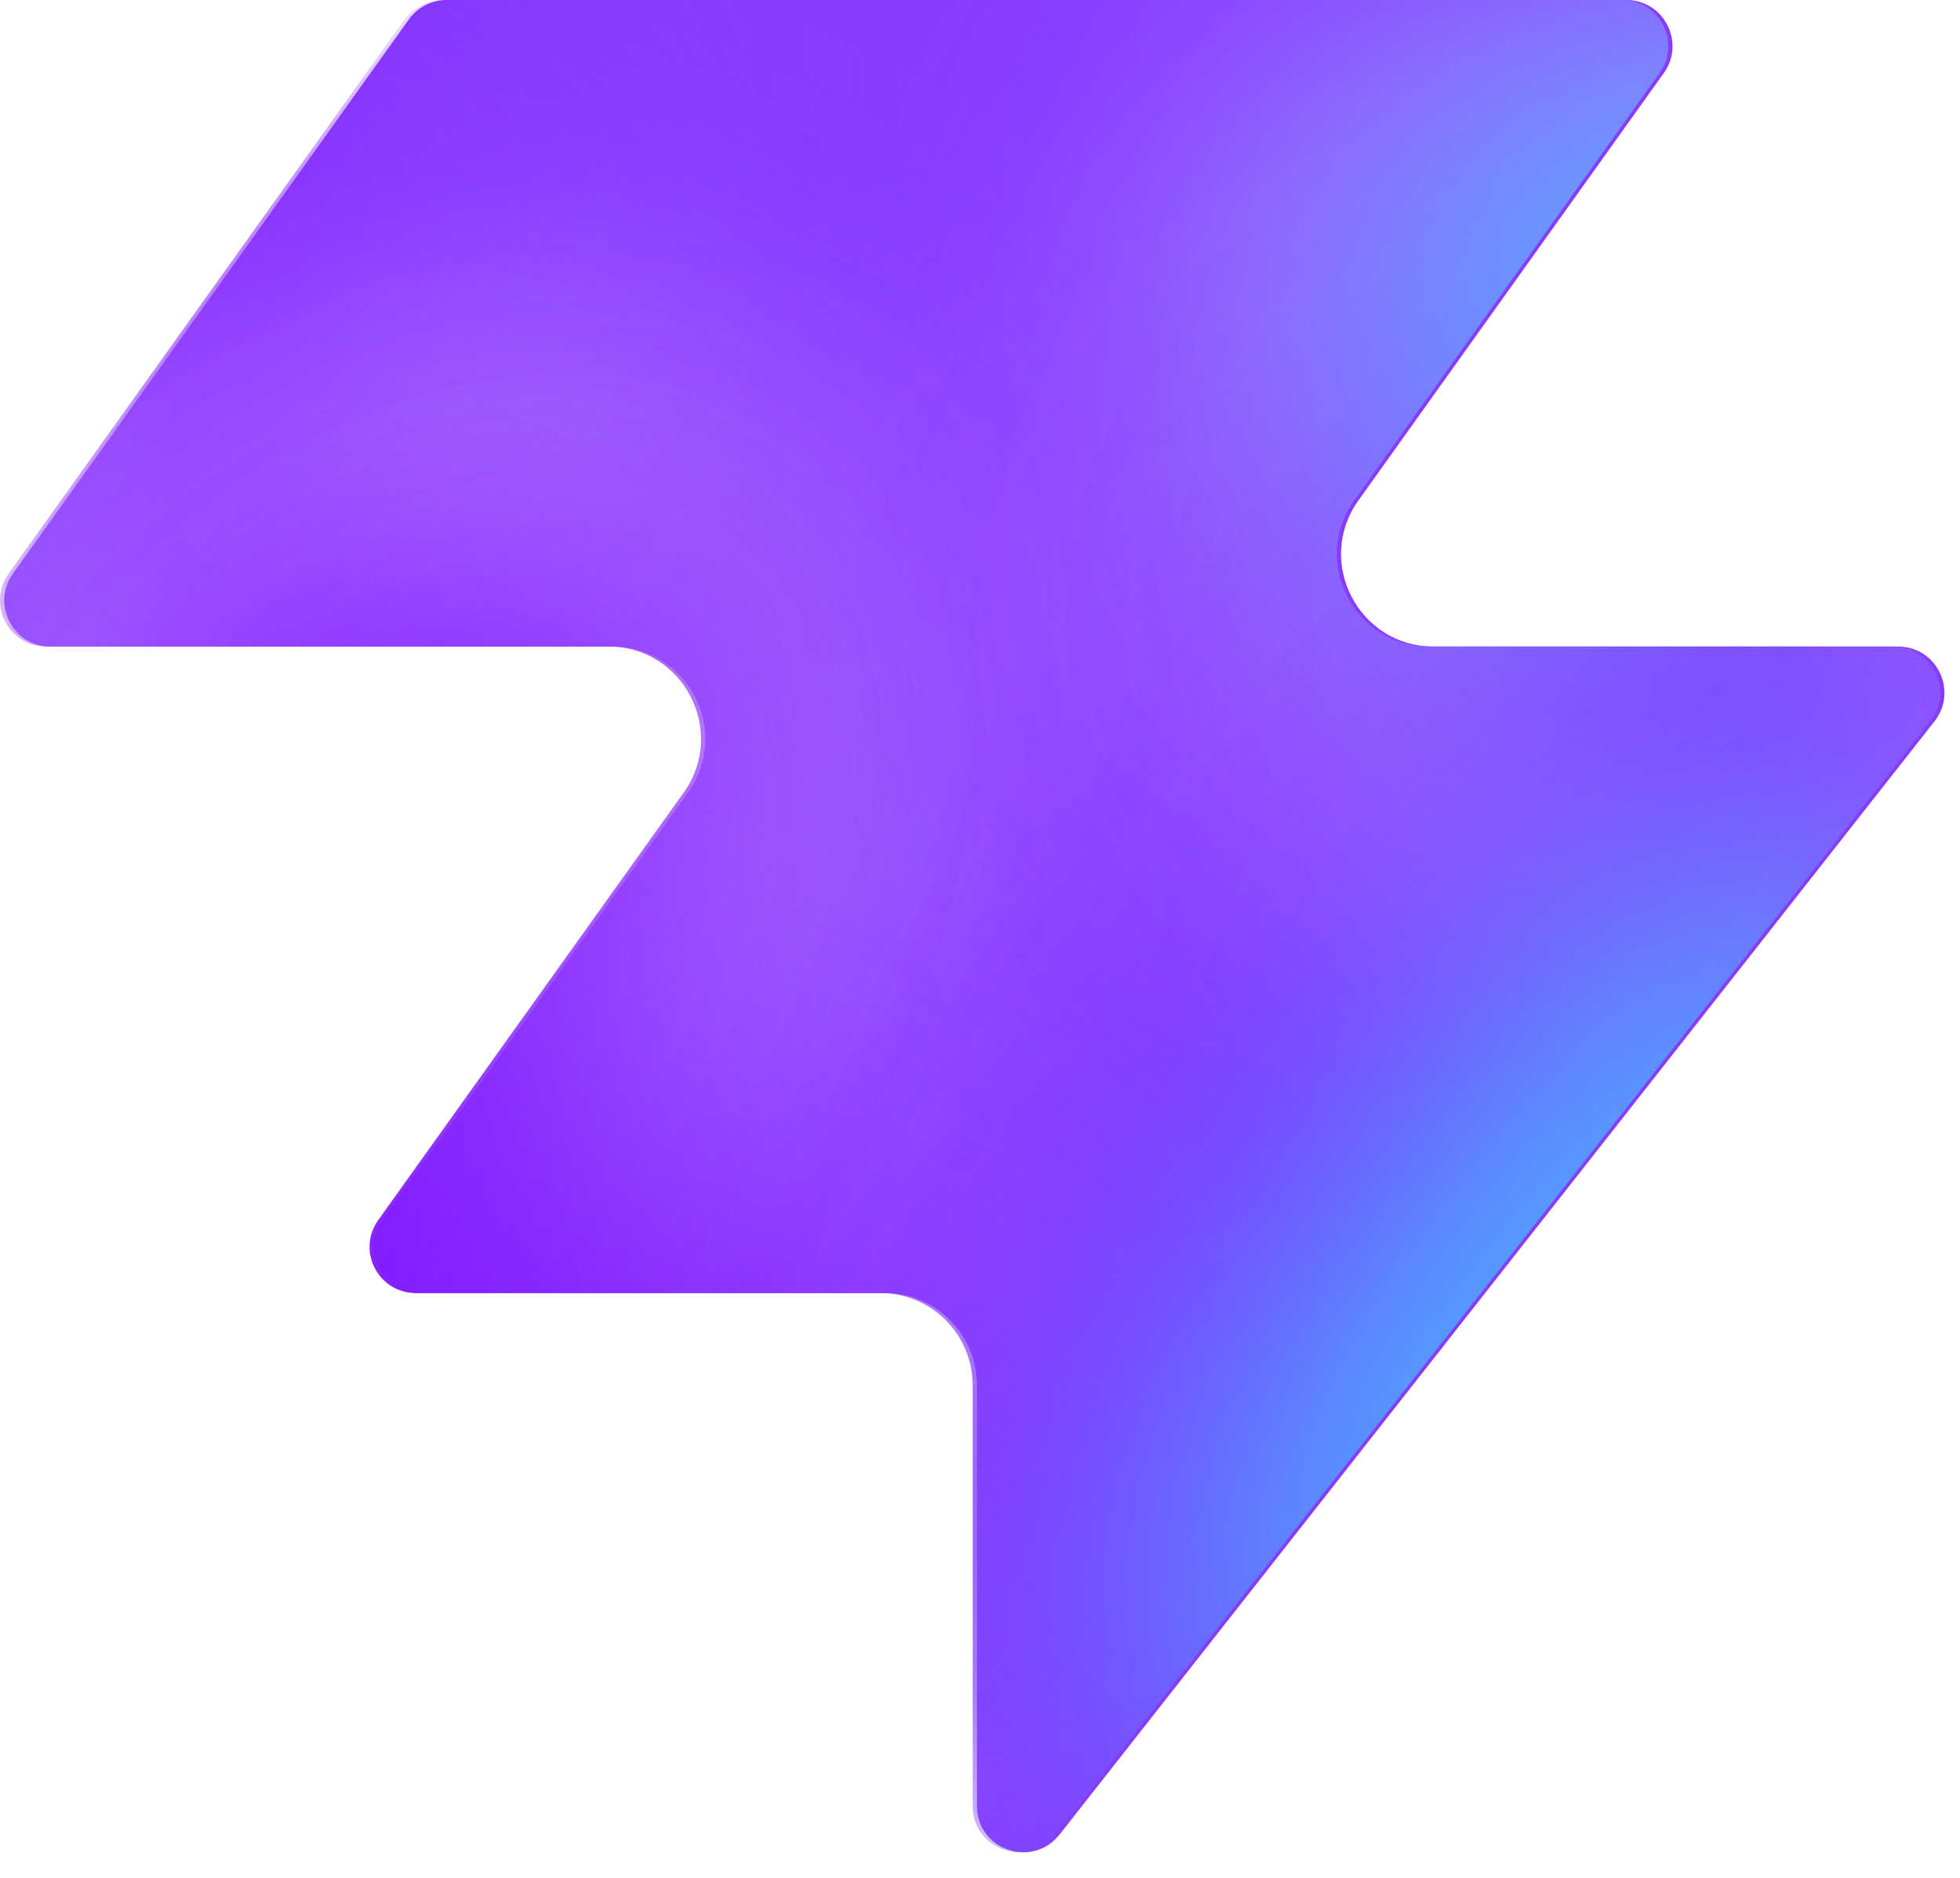
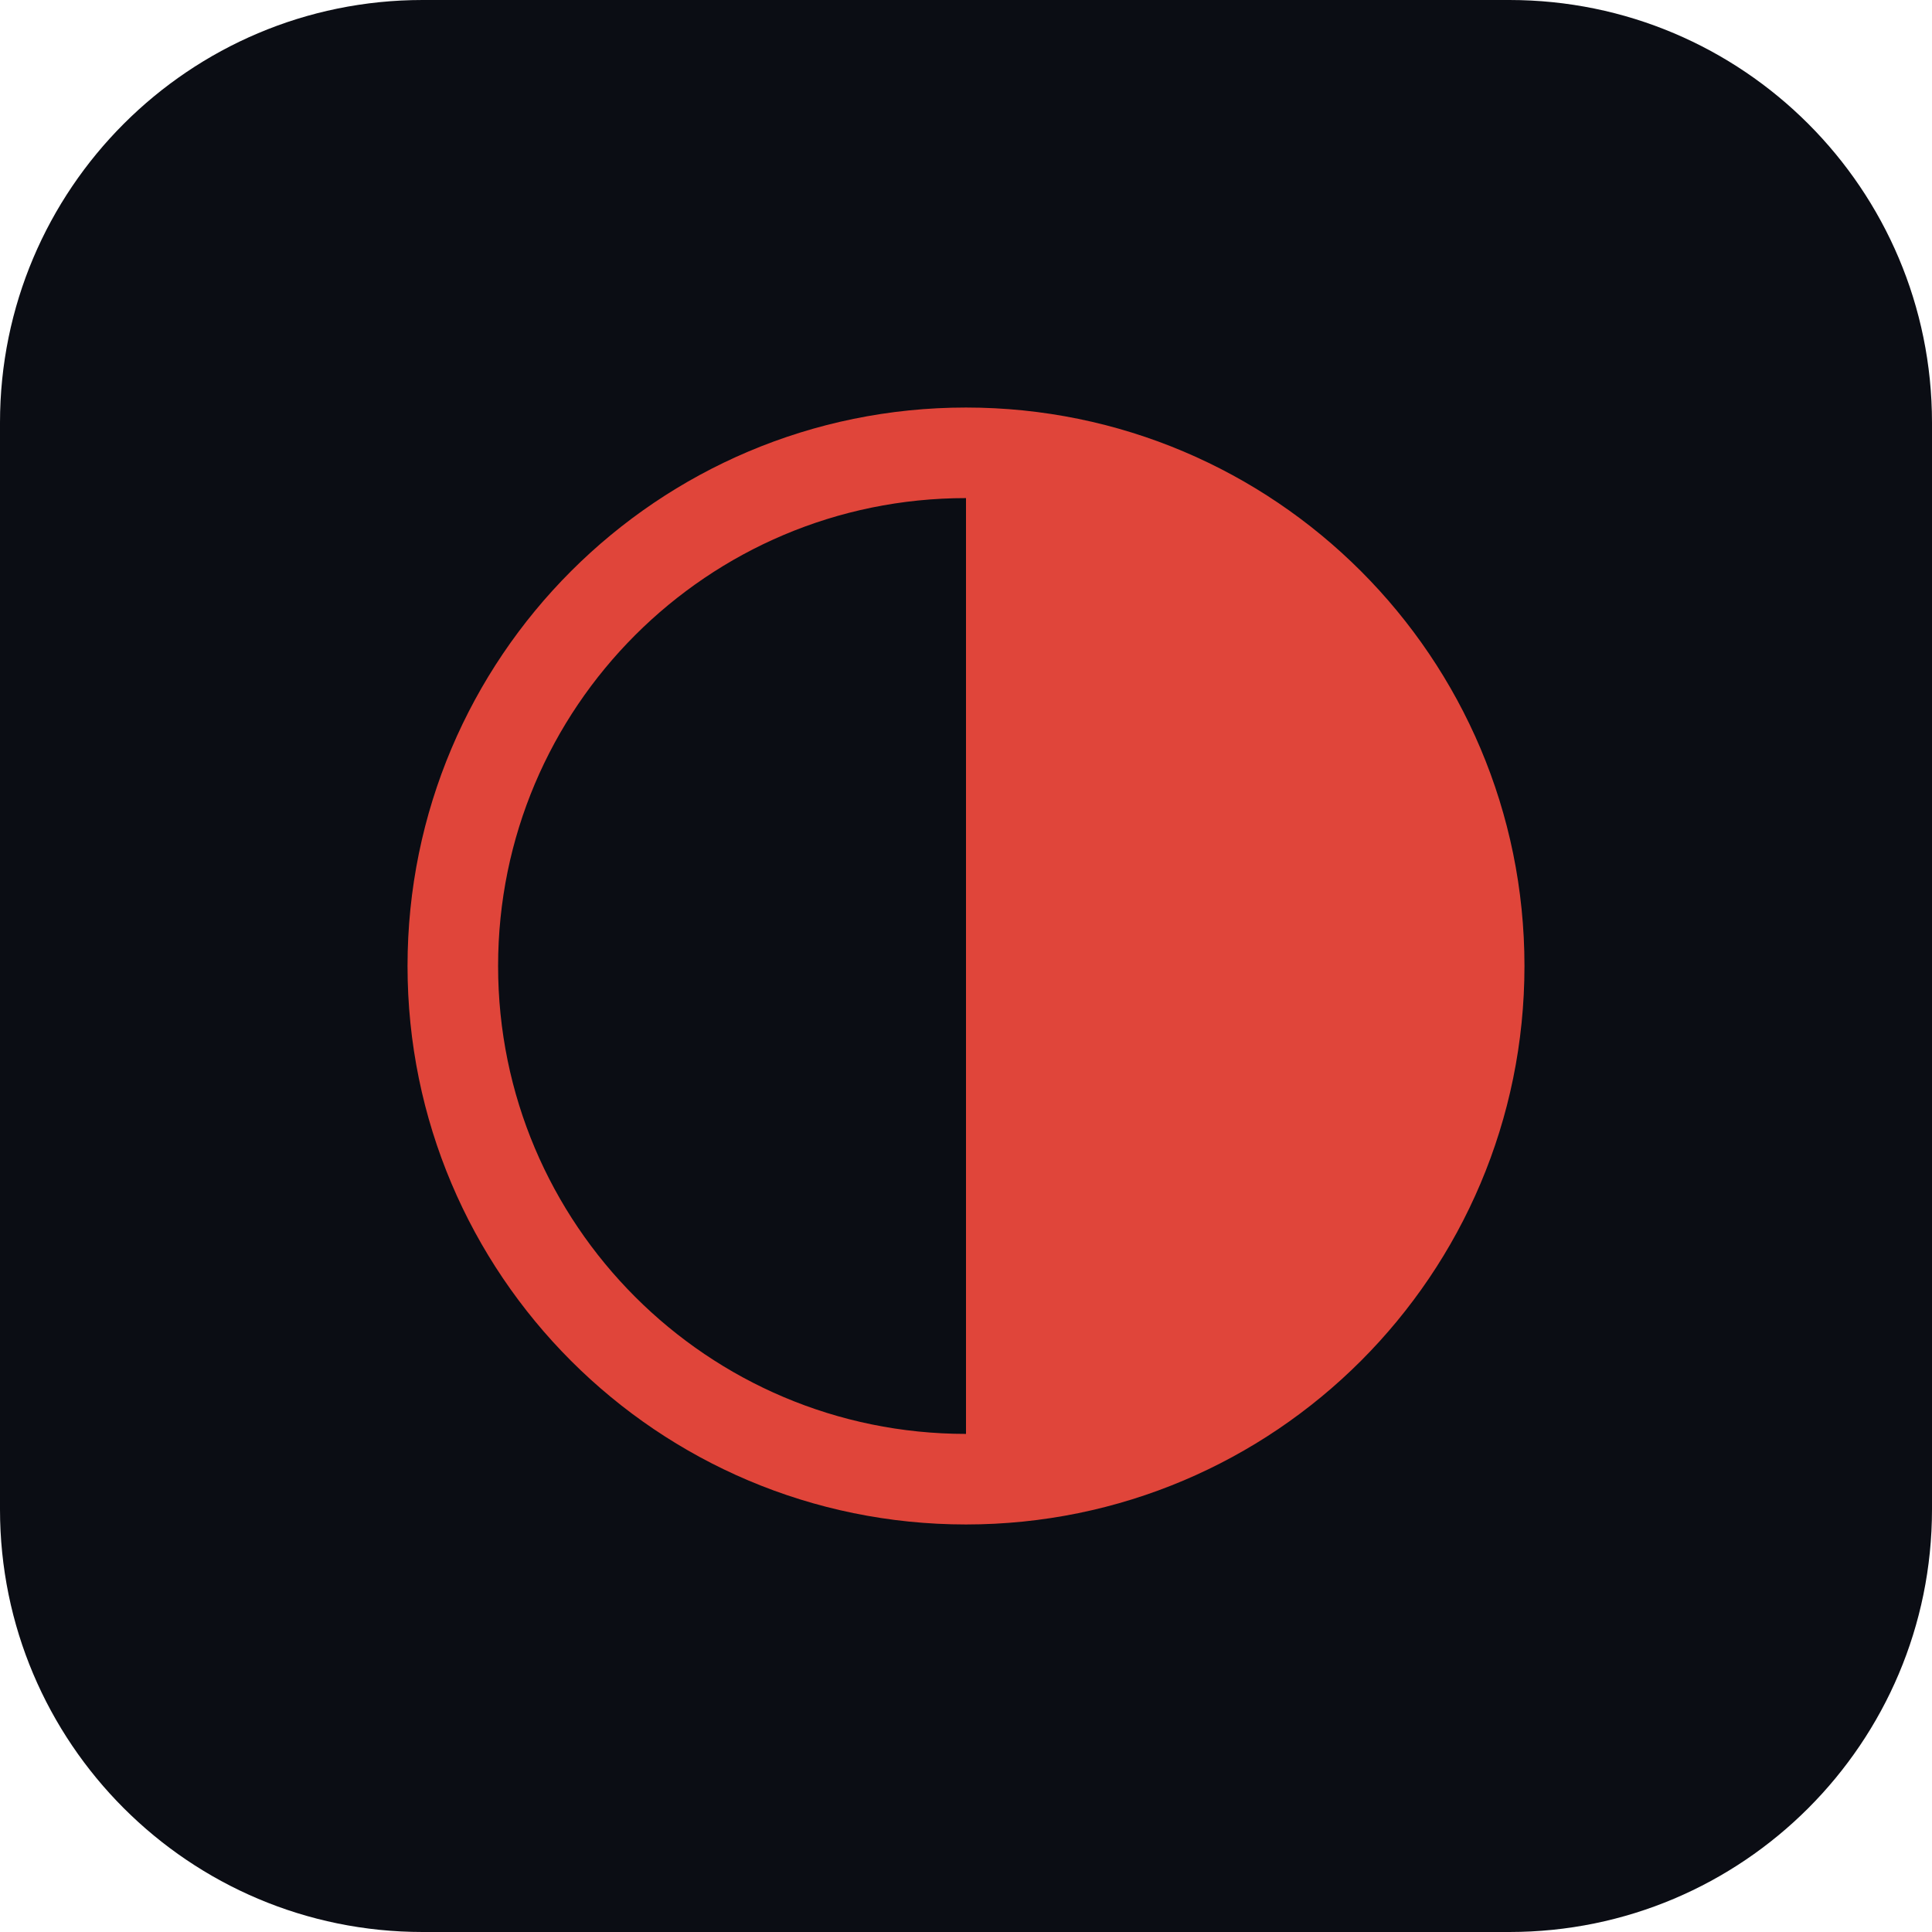
- <svg xmlns="http://www.w3.org/2000/svg" width="48" height="46" fill="none" viewBox="0 0 48 46">
-   <path fill="#863bff" d="M25.946 44.938c-.664.845-2.021.375-2.021-.698V33.937a2.26 2.26 0 0 0-2.262-2.262H10.287c-.92 0-1.456-1.04-.92-1.788l7.48-10.471c1.07-1.497 0-3.578-1.842-3.578H1.237c-.92 0-1.456-1.04-.92-1.788L10.013.474c.214-.297.556-.474.92-.474h28.894c.92 0 1.456 1.04.92 1.788l-7.48 10.471c-1.07 1.498 0 3.579 1.842 3.579h11.377c.943 0 1.473 1.088.89 1.83L25.947 44.94z" style="fill:#863bff;fill:color(display-p3 .525 .23 1);fill-opacity:1" />
-   <mask id="a" width="48" height="46" x="0" y="0" maskUnits="userSpaceOnUse" style="mask-type:alpha">
-     <path fill="#000" d="M25.842 44.938c-.664.844-2.021.375-2.021-.698V33.937a2.26 2.26 0 0 0-2.262-2.262H10.183c-.92 0-1.456-1.04-.92-1.788l7.48-10.471c1.07-1.498 0-3.579-1.842-3.579H1.133c-.92 0-1.456-1.04-.92-1.787L9.91.473c.214-.297.556-.474.92-.474h28.894c.92 0 1.456 1.04.92 1.788l-7.48 10.471c-1.07 1.498 0 3.578 1.842 3.578h11.377c.943 0 1.473 1.088.89 1.832L25.843 44.94z" style="fill:#000;fill-opacity:1" />
-   </mask>
-   <g mask="url(#a)">
-     <g filter="url(#b)">
-       <ellipse cx="5.508" cy="14.704" fill="#ede6ff" rx="5.508" ry="14.704" style="fill:#ede6ff;fill:color(display-p3 .927 .903 1);fill-opacity:1" transform="matrix(.00324 1 1 -.00324 -4.47 31.516)" />
-     </g>
-     <g filter="url(#c)">
-       <ellipse cx="10.399" cy="29.851" fill="#ede6ff" rx="10.399" ry="29.851" style="fill:#ede6ff;fill:color(display-p3 .927 .903 1);fill-opacity:1" transform="matrix(.00324 1 1 -.00324 -39.328 7.883)" />
-     </g>
-     <g filter="url(#d)">
-       <ellipse cx="5.508" cy="30.487" fill="#7e14ff" rx="5.508" ry="30.487" style="fill:#7e14ff;fill:color(display-p3 .492 .077 1);fill-opacity:1" transform="rotate(89.814 -25.913 -14.639)scale(1 -1)" />
-     </g>
-     <g filter="url(#e)">
-       <ellipse cx="5.508" cy="30.599" fill="#7e14ff" rx="5.508" ry="30.599" style="fill:#7e14ff;fill:color(display-p3 .492 .077 1);fill-opacity:1" transform="rotate(89.814 -32.644 -3.334)scale(1 -1)" />
-     </g>
-     <g filter="url(#f)">
-       <ellipse cx="5.508" cy="30.599" fill="#7e14ff" rx="5.508" ry="30.599" style="fill:#7e14ff;fill:color(display-p3 .492 .077 1);fill-opacity:1" transform="matrix(.00324 1 1 -.00324 -34.34 30.47)" />
-     </g>
-     <g filter="url(#g)">
-       <ellipse cx="14.072" cy="22.078" fill="#ede6ff" rx="14.072" ry="22.078" style="fill:#ede6ff;fill:color(display-p3 .927 .903 1);fill-opacity:1" transform="rotate(93.35 24.506 48.493)scale(-1 1)" />
-     </g>
-     <g filter="url(#h)">
-       <ellipse cx="3.47" cy="21.501" fill="#7e14ff" rx="3.47" ry="21.501" style="fill:#7e14ff;fill:color(display-p3 .492 .077 1);fill-opacity:1" transform="rotate(89.009 28.708 47.59)scale(-1 1)" />
-     </g>
-     <g filter="url(#i)">
-       <ellipse cx="3.47" cy="21.501" fill="#7e14ff" rx="3.47" ry="21.501" style="fill:#7e14ff;fill:color(display-p3 .492 .077 1);fill-opacity:1" transform="rotate(89.009 28.708 47.59)scale(-1 1)" />
-     </g>
-     <g filter="url(#j)">
-       <ellipse cx=".387" cy="8.972" fill="#7e14ff" rx="4.407" ry="29.108" style="fill:#7e14ff;fill:color(display-p3 .492 .077 1);fill-opacity:1" transform="rotate(39.51 .387 8.972)" />
-     </g>
-     <g filter="url(#k)">
-       <ellipse cx="47.523" cy="-6.092" fill="#7e14ff" rx="4.407" ry="29.108" style="fill:#7e14ff;fill:color(display-p3 .492 .077 1);fill-opacity:1" transform="rotate(37.892 47.523 -6.092)" />
-     </g>
-     <g filter="url(#l)">
-       <ellipse cx="41.412" cy="6.333" fill="#47bfff" rx="5.971" ry="9.665" style="fill:#47bfff;fill:color(display-p3 .28 .748 1);fill-opacity:1" transform="rotate(37.892 41.412 6.333)" />
-     </g>
-     <g filter="url(#m)">
-       <ellipse cx="-1.879" cy="38.332" fill="#7e14ff" rx="4.407" ry="29.108" style="fill:#7e14ff;fill:color(display-p3 .492 .077 1);fill-opacity:1" transform="rotate(37.892 -1.88 38.332)" />
-     </g>
-     <g filter="url(#n)">
-       <ellipse cx="-1.879" cy="38.332" fill="#7e14ff" rx="4.407" ry="29.108" style="fill:#7e14ff;fill:color(display-p3 .492 .077 1);fill-opacity:1" transform="rotate(37.892 -1.88 38.332)" />
-     </g>
-     <g filter="url(#o)">
-       <ellipse cx="35.651" cy="29.907" fill="#7e14ff" rx="4.407" ry="29.108" style="fill:#7e14ff;fill:color(display-p3 .492 .077 1);fill-opacity:1" transform="rotate(37.892 35.651 29.907)" />
-     </g>
-     <g filter="url(#p)">
-       <ellipse cx="38.418" cy="32.4" fill="#47bfff" rx="5.971" ry="15.297" style="fill:#47bfff;fill:color(display-p3 .28 .748 1);fill-opacity:1" transform="rotate(37.892 38.418 32.4)" />
-     </g>
-   </g>
-   <defs>
-     <filter id="b" width="60.045" height="41.654" x="-19.77" y="16.149" color-interpolation-filters="sRGB" filterUnits="userSpaceOnUse">
-       <feFlood flood-opacity="0" result="BackgroundImageFix" />
-       <feBlend in="SourceGraphic" in2="BackgroundImageFix" result="shape" />
-       <feGaussianBlur result="effect1_foregroundBlur_2002_17158" stdDeviation="7.659" />
-     </filter>
-     <filter id="c" width="90.34" height="51.437" x="-54.613" y="-7.533" color-interpolation-filters="sRGB" filterUnits="userSpaceOnUse">
-       <feFlood flood-opacity="0" result="BackgroundImageFix" />
-       <feBlend in="SourceGraphic" in2="BackgroundImageFix" result="shape" />
-       <feGaussianBlur result="effect1_foregroundBlur_2002_17158" stdDeviation="7.659" />
-     </filter>
-     <filter id="d" width="79.355" height="29.4" x="-49.64" y="2.03" color-interpolation-filters="sRGB" filterUnits="userSpaceOnUse">
-       <feFlood flood-opacity="0" result="BackgroundImageFix" />
-       <feBlend in="SourceGraphic" in2="BackgroundImageFix" result="shape" />
-       <feGaussianBlur result="effect1_foregroundBlur_2002_17158" stdDeviation="4.596" />
-     </filter>
-     <filter id="e" width="79.579" height="29.4" x="-45.045" y="20.029" color-interpolation-filters="sRGB" filterUnits="userSpaceOnUse">
-       <feFlood flood-opacity="0" result="BackgroundImageFix" />
-       <feBlend in="SourceGraphic" in2="BackgroundImageFix" result="shape" />
-       <feGaussianBlur result="effect1_foregroundBlur_2002_17158" stdDeviation="4.596" />
-     </filter>
-     <filter id="f" width="79.579" height="29.4" x="-43.513" y="21.178" color-interpolation-filters="sRGB" filterUnits="userSpaceOnUse">
-       <feFlood flood-opacity="0" result="BackgroundImageFix" />
-       <feBlend in="SourceGraphic" in2="BackgroundImageFix" result="shape" />
-       <feGaussianBlur result="effect1_foregroundBlur_2002_17158" stdDeviation="4.596" />
-     </filter>
-     <filter id="g" width="74.749" height="58.852" x="15.756" y="-17.901" color-interpolation-filters="sRGB" filterUnits="userSpaceOnUse">
-       <feFlood flood-opacity="0" result="BackgroundImageFix" />
-       <feBlend in="SourceGraphic" in2="BackgroundImageFix" result="shape" />
-       <feGaussianBlur result="effect1_foregroundBlur_2002_17158" stdDeviation="7.659" />
-     </filter>
-     <filter id="h" width="61.377" height="25.362" x="23.548" y="2.284" color-interpolation-filters="sRGB" filterUnits="userSpaceOnUse">
-       <feFlood flood-opacity="0" result="BackgroundImageFix" />
-       <feBlend in="SourceGraphic" in2="BackgroundImageFix" result="shape" />
-       <feGaussianBlur result="effect1_foregroundBlur_2002_17158" stdDeviation="4.596" />
-     </filter>
-     <filter id="i" width="61.377" height="25.362" x="23.548" y="2.284" color-interpolation-filters="sRGB" filterUnits="userSpaceOnUse">
-       <feFlood flood-opacity="0" result="BackgroundImageFix" />
-       <feBlend in="SourceGraphic" in2="BackgroundImageFix" result="shape" />
-       <feGaussianBlur result="effect1_foregroundBlur_2002_17158" stdDeviation="4.596" />
-     </filter>
-     <filter id="j" width="56.045" height="63.649" x="-27.636" y="-22.853" color-interpolation-filters="sRGB" filterUnits="userSpaceOnUse">
-       <feFlood flood-opacity="0" result="BackgroundImageFix" />
-       <feBlend in="SourceGraphic" in2="BackgroundImageFix" result="shape" />
-       <feGaussianBlur result="effect1_foregroundBlur_2002_17158" stdDeviation="4.596" />
-     </filter>
-     <filter id="k" width="54.814" height="64.646" x="20.116" y="-38.415" color-interpolation-filters="sRGB" filterUnits="userSpaceOnUse">
-       <feFlood flood-opacity="0" result="BackgroundImageFix" />
-       <feBlend in="SourceGraphic" in2="BackgroundImageFix" result="shape" />
-       <feGaussianBlur result="effect1_foregroundBlur_2002_17158" stdDeviation="4.596" />
-     </filter>
-     <filter id="l" width="33.541" height="35.313" x="24.641" y="-11.323" color-interpolation-filters="sRGB" filterUnits="userSpaceOnUse">
-       <feFlood flood-opacity="0" result="BackgroundImageFix" />
-       <feBlend in="SourceGraphic" in2="BackgroundImageFix" result="shape" />
-       <feGaussianBlur result="effect1_foregroundBlur_2002_17158" stdDeviation="4.596" />
-     </filter>
-     <filter id="m" width="54.814" height="64.646" x="-29.286" y="6.009" color-interpolation-filters="sRGB" filterUnits="userSpaceOnUse">
-       <feFlood flood-opacity="0" result="BackgroundImageFix" />
-       <feBlend in="SourceGraphic" in2="BackgroundImageFix" result="shape" />
-       <feGaussianBlur result="effect1_foregroundBlur_2002_17158" stdDeviation="4.596" />
-     </filter>
-     <filter id="n" width="54.814" height="64.646" x="-29.286" y="6.009" color-interpolation-filters="sRGB" filterUnits="userSpaceOnUse">
-       <feFlood flood-opacity="0" result="BackgroundImageFix" />
-       <feBlend in="SourceGraphic" in2="BackgroundImageFix" result="shape" />
-       <feGaussianBlur result="effect1_foregroundBlur_2002_17158" stdDeviation="4.596" />
-     </filter>
-     <filter id="o" width="54.814" height="64.646" x="8.244" y="-2.416" color-interpolation-filters="sRGB" filterUnits="userSpaceOnUse">
-       <feFlood flood-opacity="0" result="BackgroundImageFix" />
-       <feBlend in="SourceGraphic" in2="BackgroundImageFix" result="shape" />
-       <feGaussianBlur result="effect1_foregroundBlur_2002_17158" stdDeviation="4.596" />
-     </filter>
-     <filter id="p" width="39.409" height="43.623" x="18.713" y="10.588" color-interpolation-filters="sRGB" filterUnits="userSpaceOnUse">
-       <feFlood flood-opacity="0" result="BackgroundImageFix" />
-       <feBlend in="SourceGraphic" in2="BackgroundImageFix" result="shape" />
-       <feGaussianBlur result="effect1_foregroundBlur_2002_17158" stdDeviation="4.596" />
-     </filter>
-   </defs>
+ <svg xmlns="http://www.w3.org/2000/svg" viewBox="0 0 64 64">
+   <rect width="64" height="64" rx="14" fill="#0B0D14" />
+   <circle cx="32" cy="32" r="17" fill="none" stroke="#E0453A" stroke-width="3" />
+   <path d="M32 15a17 17 0 0 1 0 34z" fill="#E0453A" />
</svg>
